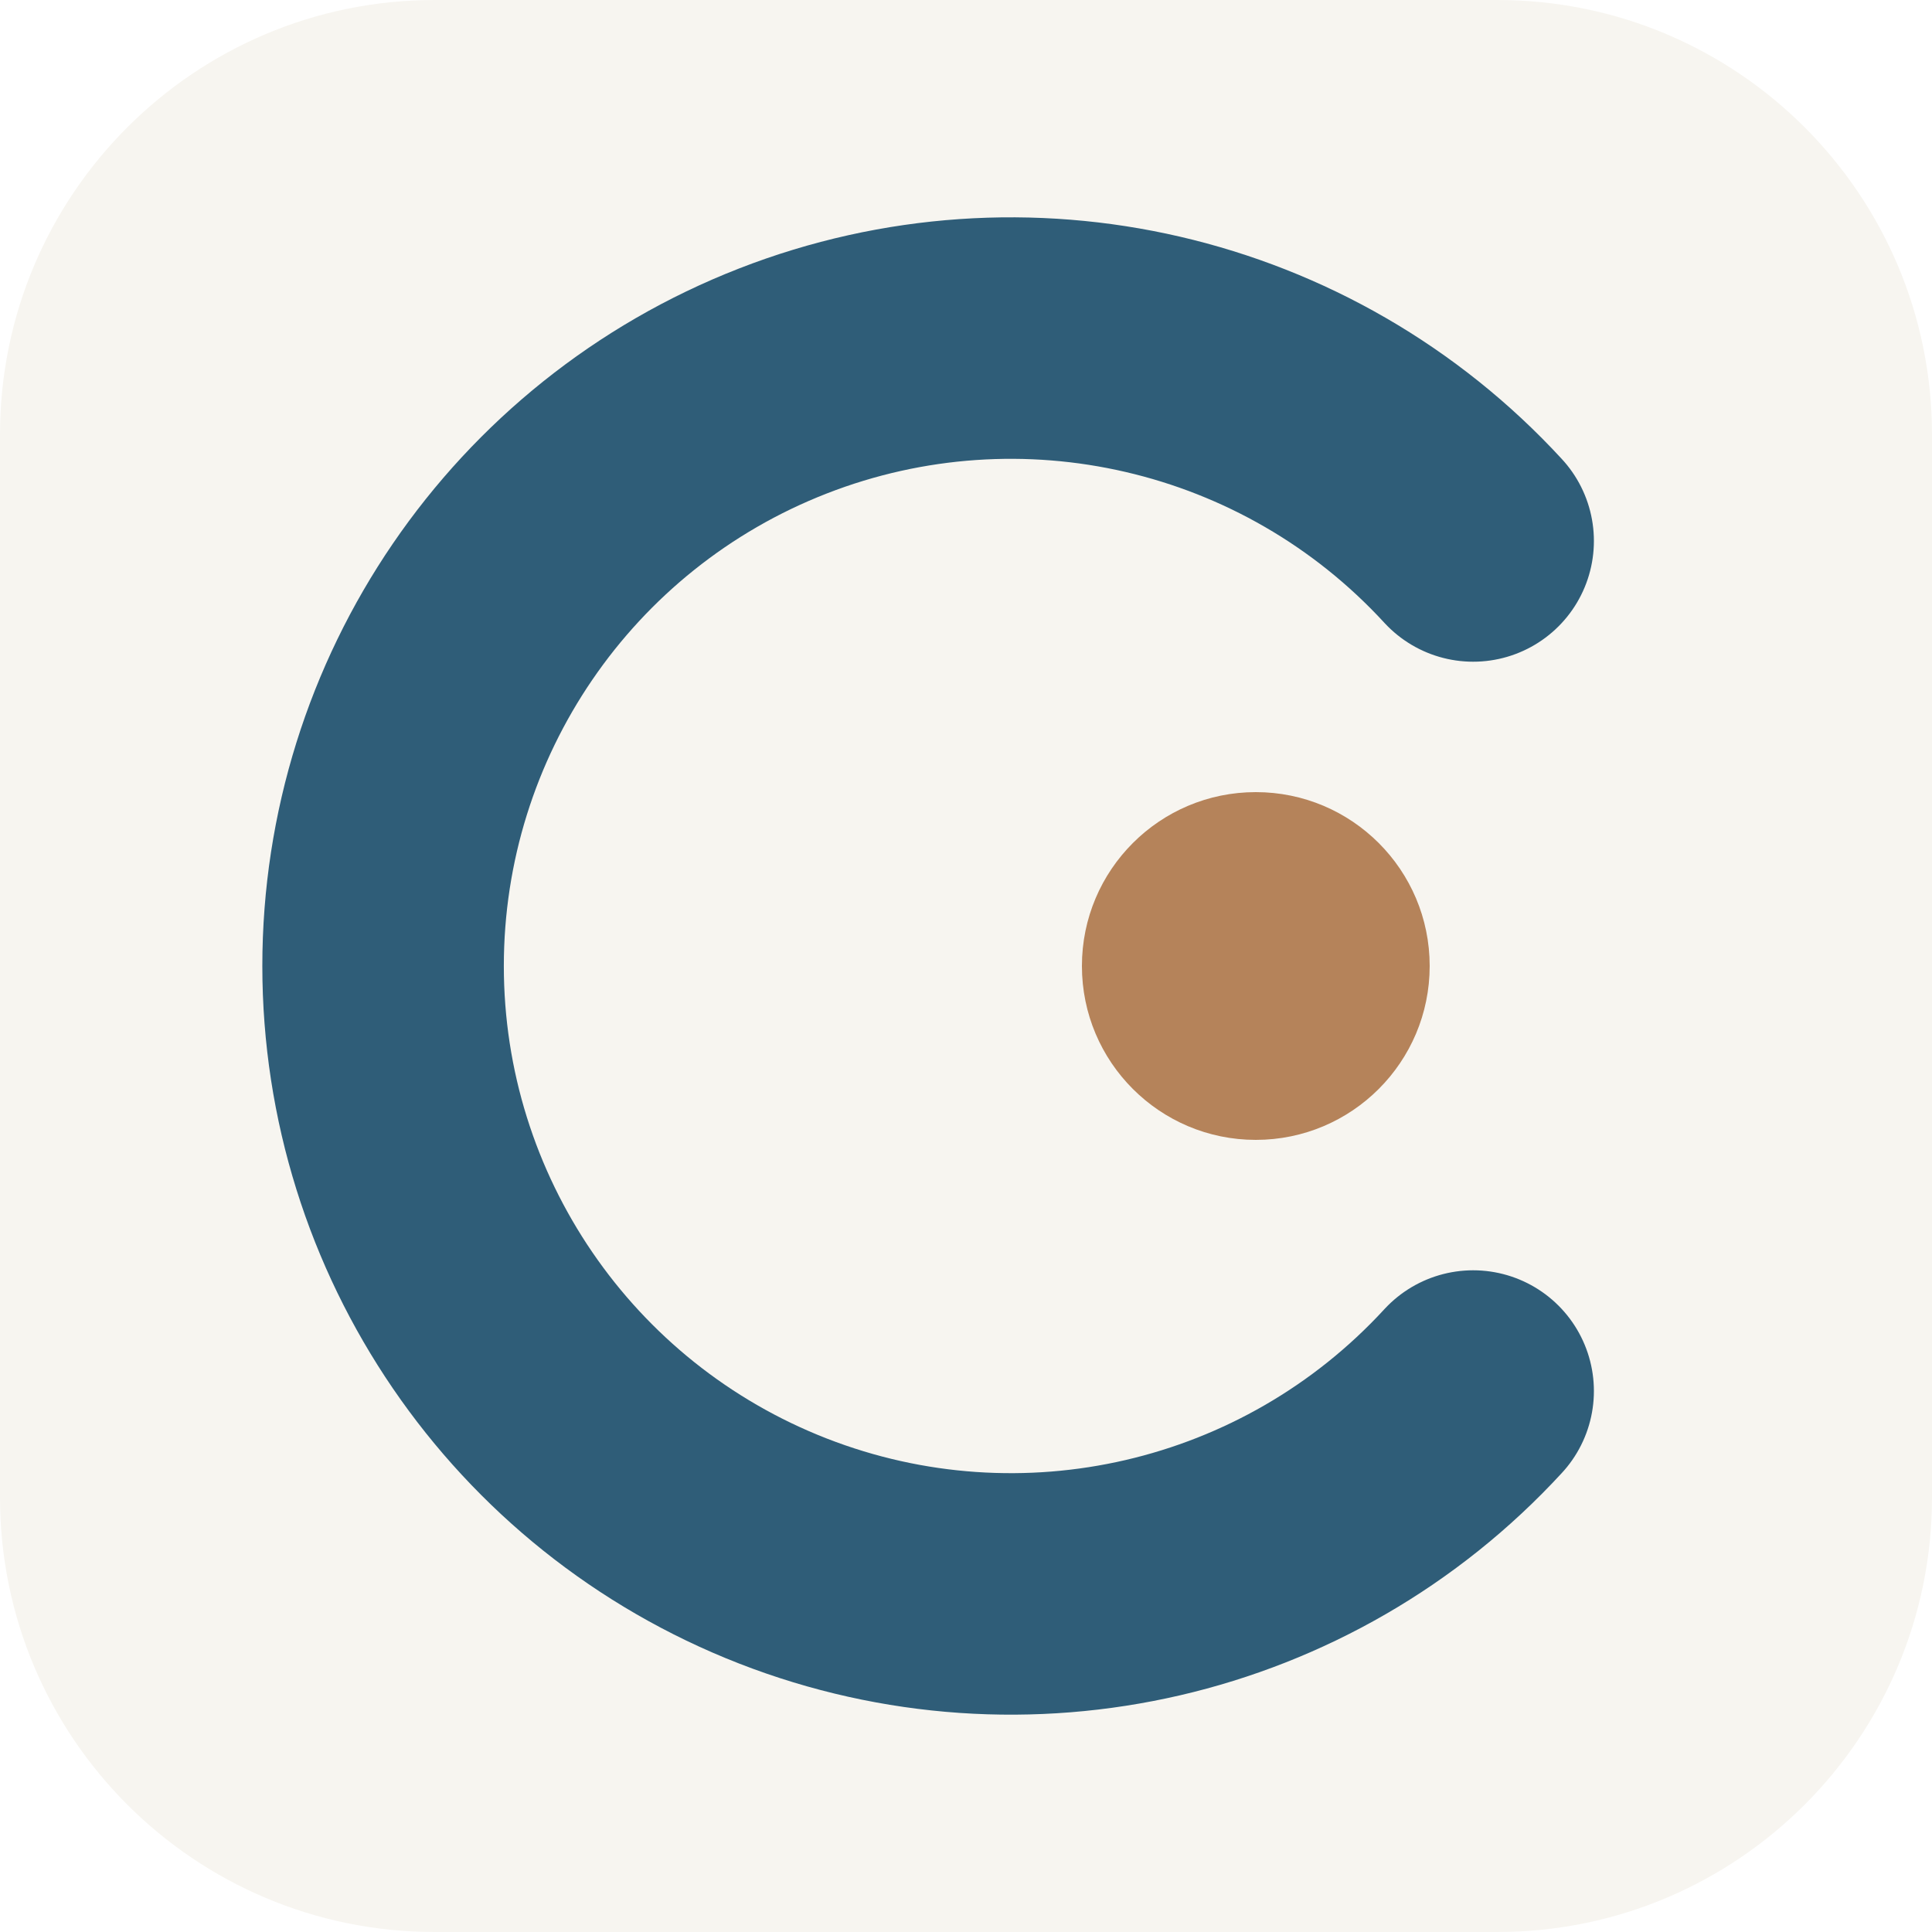
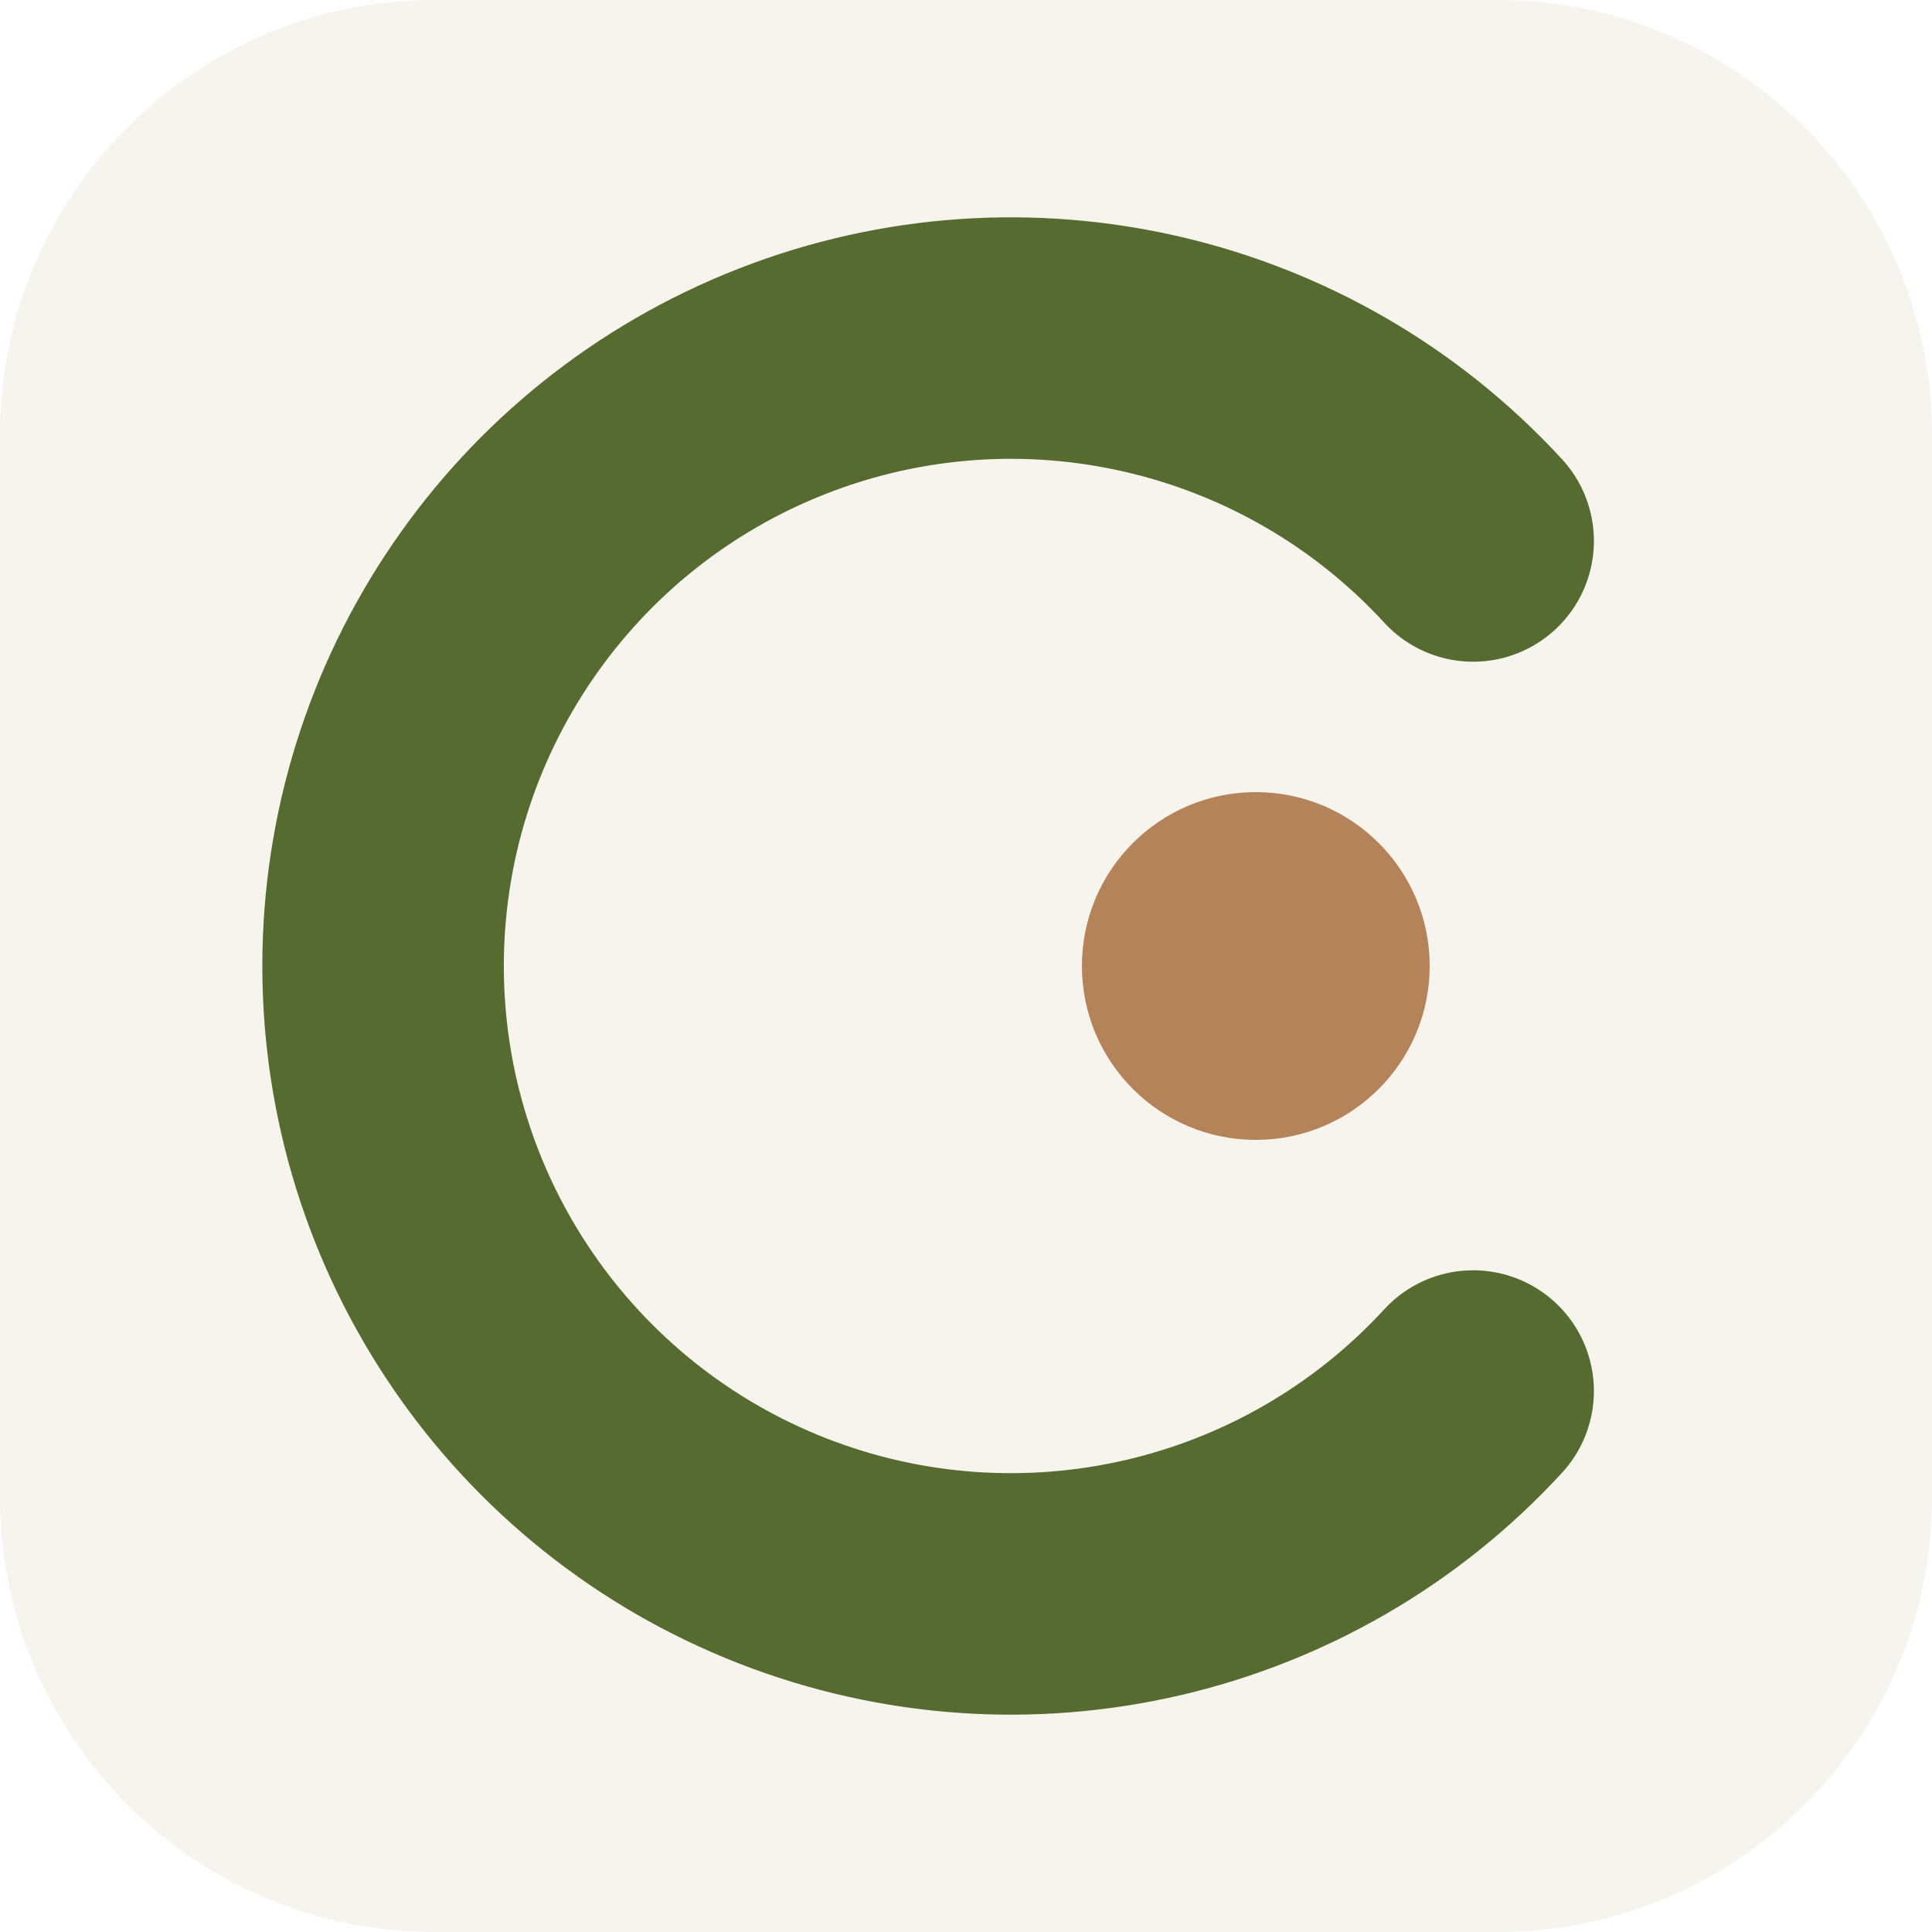
<svg xmlns="http://www.w3.org/2000/svg" viewBox="0 0 40 40">
-   <rect width="40" height="40" rx="9" fill="#F7F5F0" />
-   <path d="M30.5 11.2 A13 13 0 1 0 30.5 28.8" fill="none" stroke="#2F5D78" stroke-width="5" stroke-linecap="round" />
+   <rect width="40" height="40" rx="9" fill="#F7F4EE" />
+   <path d="M30.5 11.2 A13 13 0 1 0 30.5 28.8" fill="none" stroke="#556B2F" stroke-width="5" stroke-linecap="round" />
  <circle cx="26" cy="20" r="3.6" fill="#B5835A" />
</svg>
